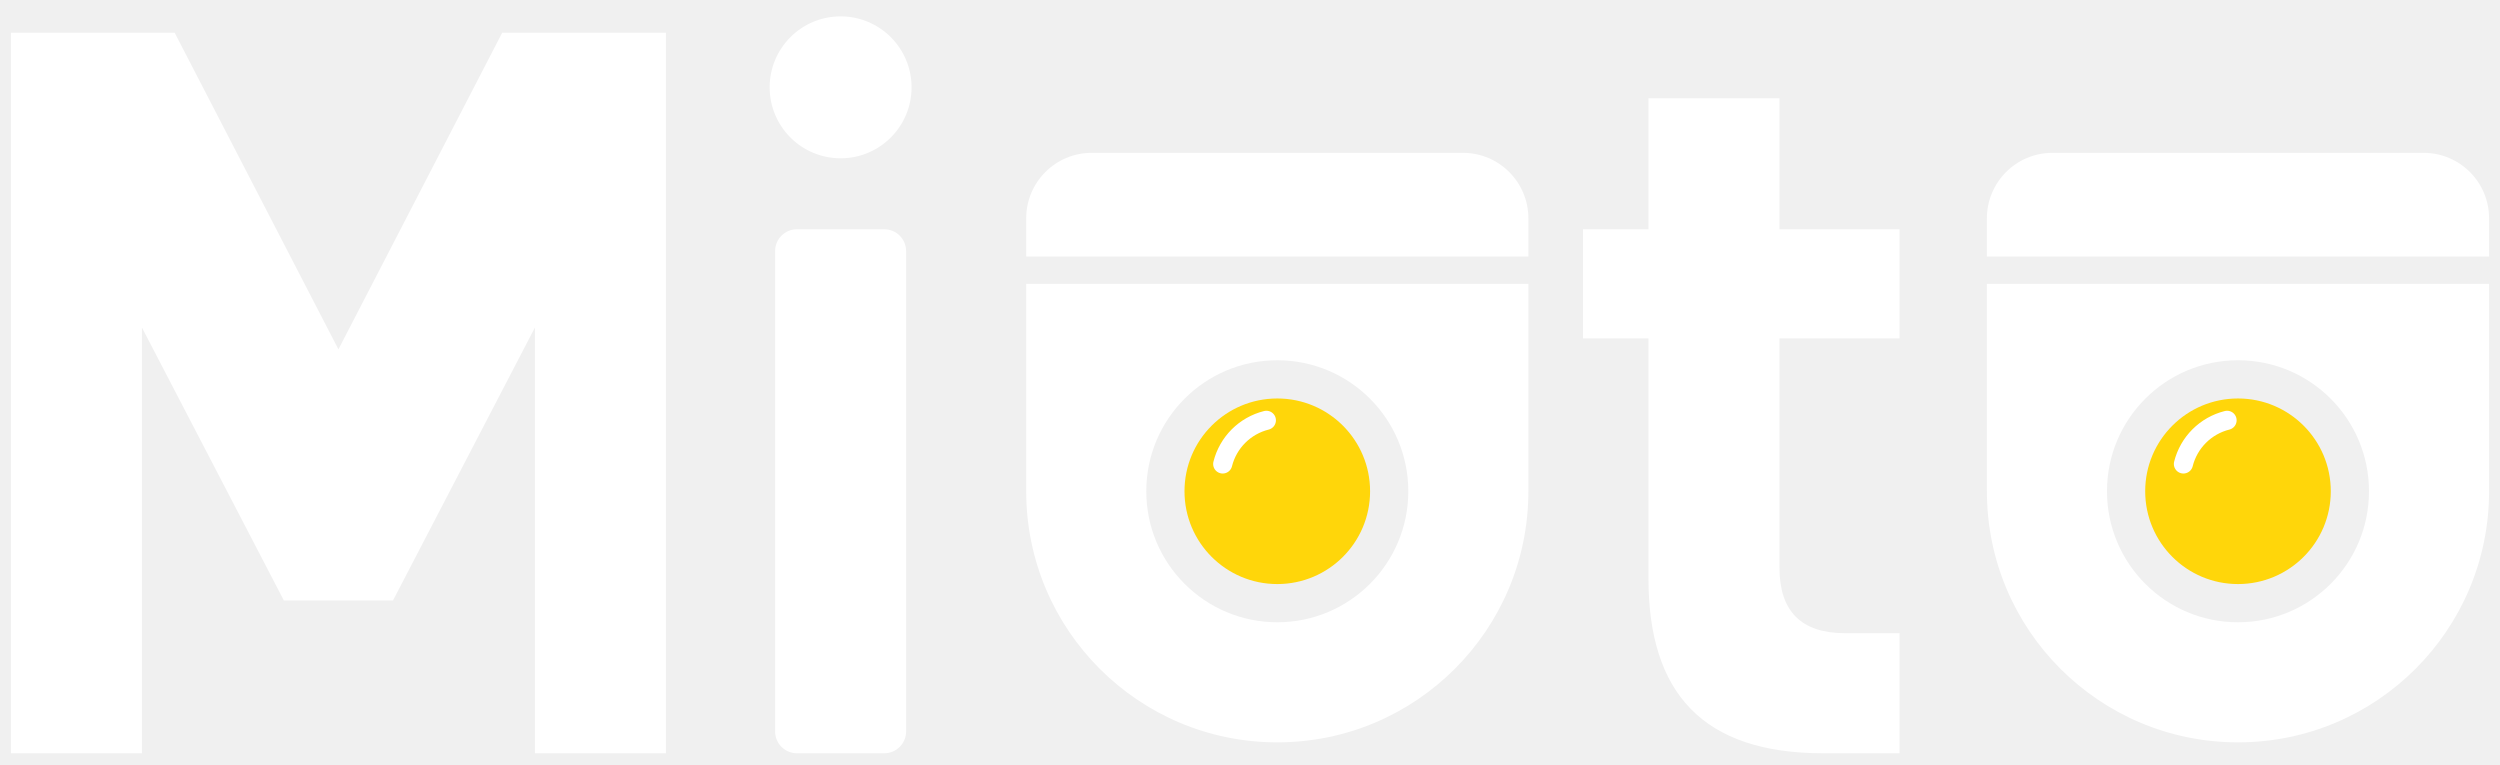
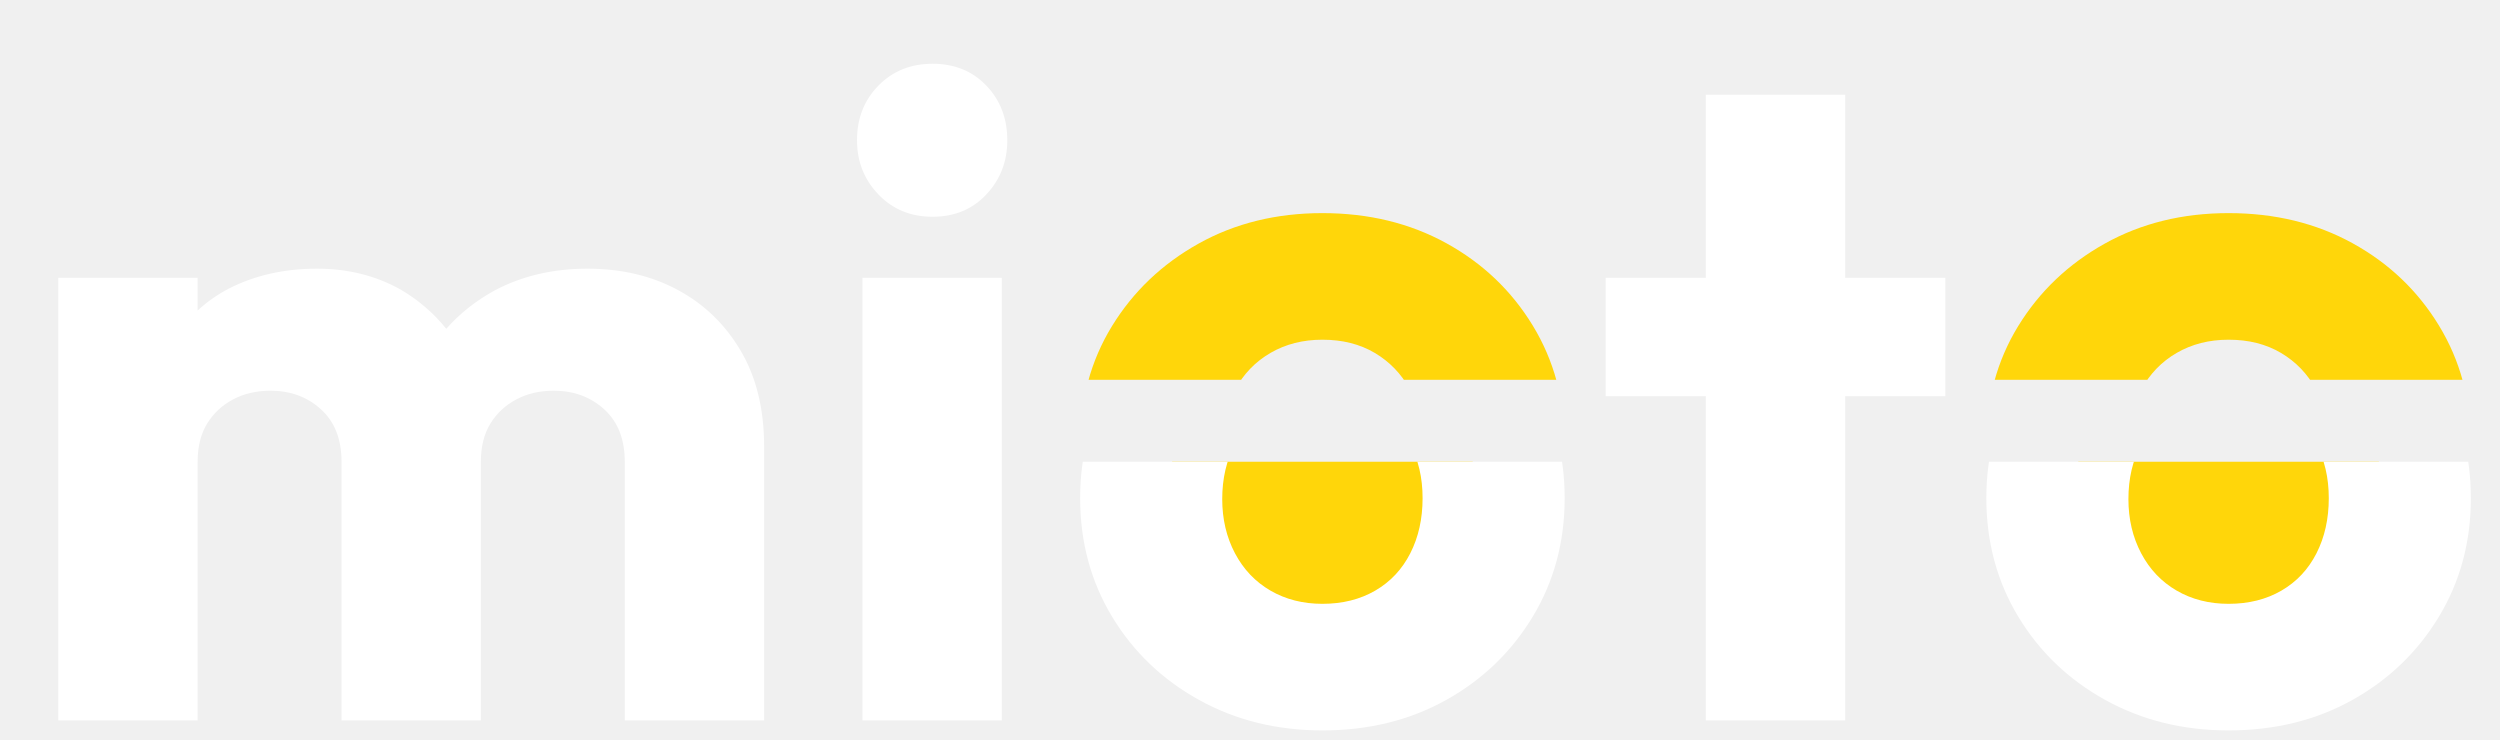
- <svg xmlns="http://www.w3.org/2000/svg" viewBox="-2 22 458 140">
-   <g fill="#FFFFFF">
-     <path d="M0 160V28h30l30 58 30-58h30v132H96V82l-26 50H50L24 82v78z" />
-     <rect x="140" y="64" width="24" height="96" rx="4" />
-     <circle cx="152" cy="38" r="13" />
-     <path d="M288 64h12V40h24v24h22v20h-22v42c0 8 4 12 12 12h10v22h-14c-22 0-32-11-32-32V84h-12z" />
-     <g transform="translate(232 112)">
-       <path d="M-46 0V-50a12 12 0 0 1 12-12h68a12 12 0 0 1 12 12V0a46 46 0 0 1-92 0zM24 0a24 24 0 1 0-48 0a24 24 0 1 0 48 0zM-46-43h92v5h-92z" fill-rule="evenodd" />
-       <circle r="17" fill="#FFD60A" />
-       <path d="M-10-5a11 11 0 0 1 8-8" fill="none" stroke="#FFFFFF" stroke-width="3.5" stroke-linecap="round" />
-     </g>
-     <g transform="translate(408 112)">
-       <path d="M-46 0V-50a12 12 0 0 1 12-12h68a12 12 0 0 1 12 12V0a46 46 0 0 1-92 0zM24 0a24 24 0 1 0-48 0a24 24 0 1 0 48 0zM-46-43h92v5h-92z" fill-rule="evenodd" />
-       <circle r="17" fill="#FFD60A" />
-       <path d="M-10-5a11 11 0 0 1 8-8" fill="none" stroke="#FFFFFF" stroke-width="3.5" stroke-linecap="round" />
-     </g>
-   </g>
+ <svg xmlns="http://www.w3.org/2000/svg" viewBox="-2 -158.2 549.0 162.4">
+   <defs>
+     <clipPath id="miot1">
+       <rect x="225.8" y="-119.4" width="120.8" height="56.6" />
+     </clipPath>
+     <clipPath id="miob1">
+       <rect x="225.8" y="-56.8" width="120.8" height="101.6" />
+     </clipPath>
+     <clipPath id="miot2">
+       <rect x="424.8" y="-119.4" width="120.8" height="56.6" />
+     </clipPath>
+     <clipPath id="miob2">
+       <rect x="424.8" y="-56.8" width="120.8" height="101.6" />
+     </clipPath>
+   </defs>
+   <path d="M10.8 0.0V-97.2H41.4V-90.0Q44.4 -92.8 48.2 -94.8Q56.8 -99.2 67.6 -99.2Q77.8 -99.2 86.0 -94.6Q91.8 -91.2 96.0 -86.0Q100.4 -91.0 106.6 -94.4Q115.6 -99.2 127.0 -99.2Q138.2 -99.2 146.9 -94.5Q155.6 -89.8 160.7 -81.1Q165.8 -72.4 165.8 -60.2V0.0H135.2V-56.8Q135.2 -64.2 130.7 -68.3Q126.2 -72.4 119.6 -72.4Q115.0 -72.4 111.4 -70.5Q107.8 -68.6 105.7 -65.2Q103.6 -61.8 103.6 -56.8V0.0H73.0V-56.8Q73.0 -64.2 68.5 -68.3Q64.0 -72.4 57.4 -72.4Q52.8 -72.4 49.2 -70.5Q45.6 -68.6 43.5 -65.2Q41.4 -61.8 41.4 -56.8V0.0Z" fill="#FFFFFF" />
+   <path d="M187.4 0.0V-97.2H218.0V0.0ZM202.8 -110.6Q195.6 -110.6 190.9 -115.5Q186.2 -120.4 186.2 -127.4Q186.2 -134.6 190.9 -139.4Q195.6 -144.2 202.8 -144.2Q210.0 -144.2 214.6 -139.4Q219.2 -134.6 219.2 -127.4Q219.2 -120.4 214.6 -115.5Q210.0 -110.6 202.8 -110.6Z" fill="#FFFFFF" />
+   <circle cx="288.4" cy="-48.6" r="34.0" fill="#FFD60A" clip-path="url(#miob1)" />
+   <path d="M288.4 2.2Q273.4 2.2 261.3 -4.5Q249.2 -11.2 242.2 -22.8Q235.2 -34.4 235.2 -48.8Q235.2 -63.2 242.2 -74.6Q249.2 -86.0 261.2 -92.7Q273.2 -99.4 288.4 -99.4Q303.6 -99.4 315.6 -92.8Q327.6 -86.2 334.6 -74.7Q341.6 -63.2 341.6 -48.8Q341.6 -34.4 334.6 -22.8Q327.6 -11.2 315.6 -4.5Q303.6 2.2 288.4 2.2ZM288.4 -25.6Q295.0 -25.6 300.0 -28.5Q305.0 -31.4 307.7 -36.7Q310.4 -42.0 310.4 -48.8Q310.4 -55.6 307.6 -60.7Q304.8 -65.8 299.9 -68.7Q295.0 -71.6 288.4 -71.6Q282.0 -71.6 277.0 -68.7Q272.0 -65.8 269.2 -60.6Q266.4 -55.4 266.4 -48.6Q266.4 -42.0 269.2 -36.7Q272.0 -31.4 277.0 -28.5Q282.0 -25.6 288.4 -25.6Z" fill="#FFFFFF" clip-path="url(#miob1)" />
+   <path d="M288.4 2.2Q273.4 2.2 261.3 -4.5Q249.2 -11.2 242.2 -22.8Q235.2 -34.4 235.2 -48.8Q235.2 -63.2 242.2 -74.6Q249.2 -86.0 261.2 -92.7Q273.2 -99.4 288.4 -99.4Q303.6 -99.4 315.6 -92.8Q327.6 -86.2 334.6 -74.7Q341.6 -63.2 341.6 -48.8Q341.6 -34.4 334.6 -22.8Q327.6 -11.2 315.6 -4.5Q303.6 2.2 288.4 2.2ZM288.4 -25.6Q295.0 -25.6 300.0 -28.5Q305.0 -31.4 307.7 -36.7Q310.4 -42.0 310.4 -48.8Q310.4 -55.6 307.6 -60.7Q304.8 -65.8 299.9 -68.7Q295.0 -71.6 288.4 -71.6Q282.0 -71.6 277.0 -68.7Q272.0 -65.8 269.2 -60.6Q266.4 -55.4 266.4 -48.6Q266.4 -42.0 269.2 -36.7Q272.0 -31.4 277.0 -28.5Q282.0 -25.6 288.4 -25.6Z" fill="#FFD60A" clip-path="url(#miot1)" transform="translate(0 -12)" />
+   <path d="M372.6 0.0V-71.2H350.6V-97.2H372.6V-137.4H403.2V-97.2H425.2V-71.2H403.2V0.0Z" fill="#FFFFFF" />
+   <circle cx="487.4" cy="-48.6" r="34.0" fill="#FFD60A" clip-path="url(#miob2)" />
+   <path d="M487.4 2.2Q472.4 2.2 460.3 -4.5Q448.2 -11.2 441.2 -22.8Q434.2 -34.4 434.2 -48.8Q434.2 -63.2 441.2 -74.6Q448.2 -86.0 460.2 -92.7Q472.2 -99.4 487.4 -99.4Q502.6 -99.4 514.6 -92.8Q526.6 -86.2 533.6 -74.7Q540.6 -63.2 540.6 -48.8Q540.6 -34.4 533.6 -22.8Q526.6 -11.2 514.6 -4.5Q502.6 2.2 487.4 2.2ZM487.4 -25.6Q494.0 -25.6 499.0 -28.5Q504.0 -31.4 506.7 -36.7Q509.4 -42.0 509.4 -48.8Q509.4 -55.6 506.6 -60.7Q503.8 -65.8 498.9 -68.7Q494.0 -71.6 487.4 -71.6Q481.0 -71.6 476.0 -68.7Q471.0 -65.8 468.2 -60.6Q465.4 -55.4 465.4 -48.6Q465.4 -42.0 468.2 -36.7Q471.0 -31.4 476.0 -28.5Q481.0 -25.6 487.4 -25.6Z" fill="#FFFFFF" clip-path="url(#miob2)" />
+   <path d="M487.4 2.2Q472.4 2.2 460.3 -4.5Q448.2 -11.2 441.2 -22.8Q434.2 -34.4 434.2 -48.8Q434.2 -63.2 441.2 -74.6Q448.2 -86.0 460.2 -92.7Q472.2 -99.4 487.4 -99.4Q502.6 -99.4 514.6 -92.8Q526.6 -86.2 533.6 -74.7Q540.6 -63.2 540.6 -48.8Q540.6 -34.4 533.6 -22.8Q526.6 -11.2 514.6 -4.5Q502.6 2.2 487.4 2.2ZM487.4 -25.6Q494.0 -25.6 499.0 -28.5Q504.0 -31.4 506.7 -36.7Q509.4 -42.0 509.4 -48.8Q509.4 -55.6 506.6 -60.7Q503.8 -65.8 498.9 -68.7Q494.0 -71.6 487.4 -71.6Q481.0 -71.6 476.0 -68.7Q471.0 -65.8 468.2 -60.6Q465.4 -55.4 465.4 -48.6Q465.4 -42.0 468.2 -36.7Q471.0 -31.4 476.0 -28.5Q481.0 -25.6 487.4 -25.6Z" fill="#FFD60A" clip-path="url(#miot2)" transform="translate(0 -12)" />
</svg>
